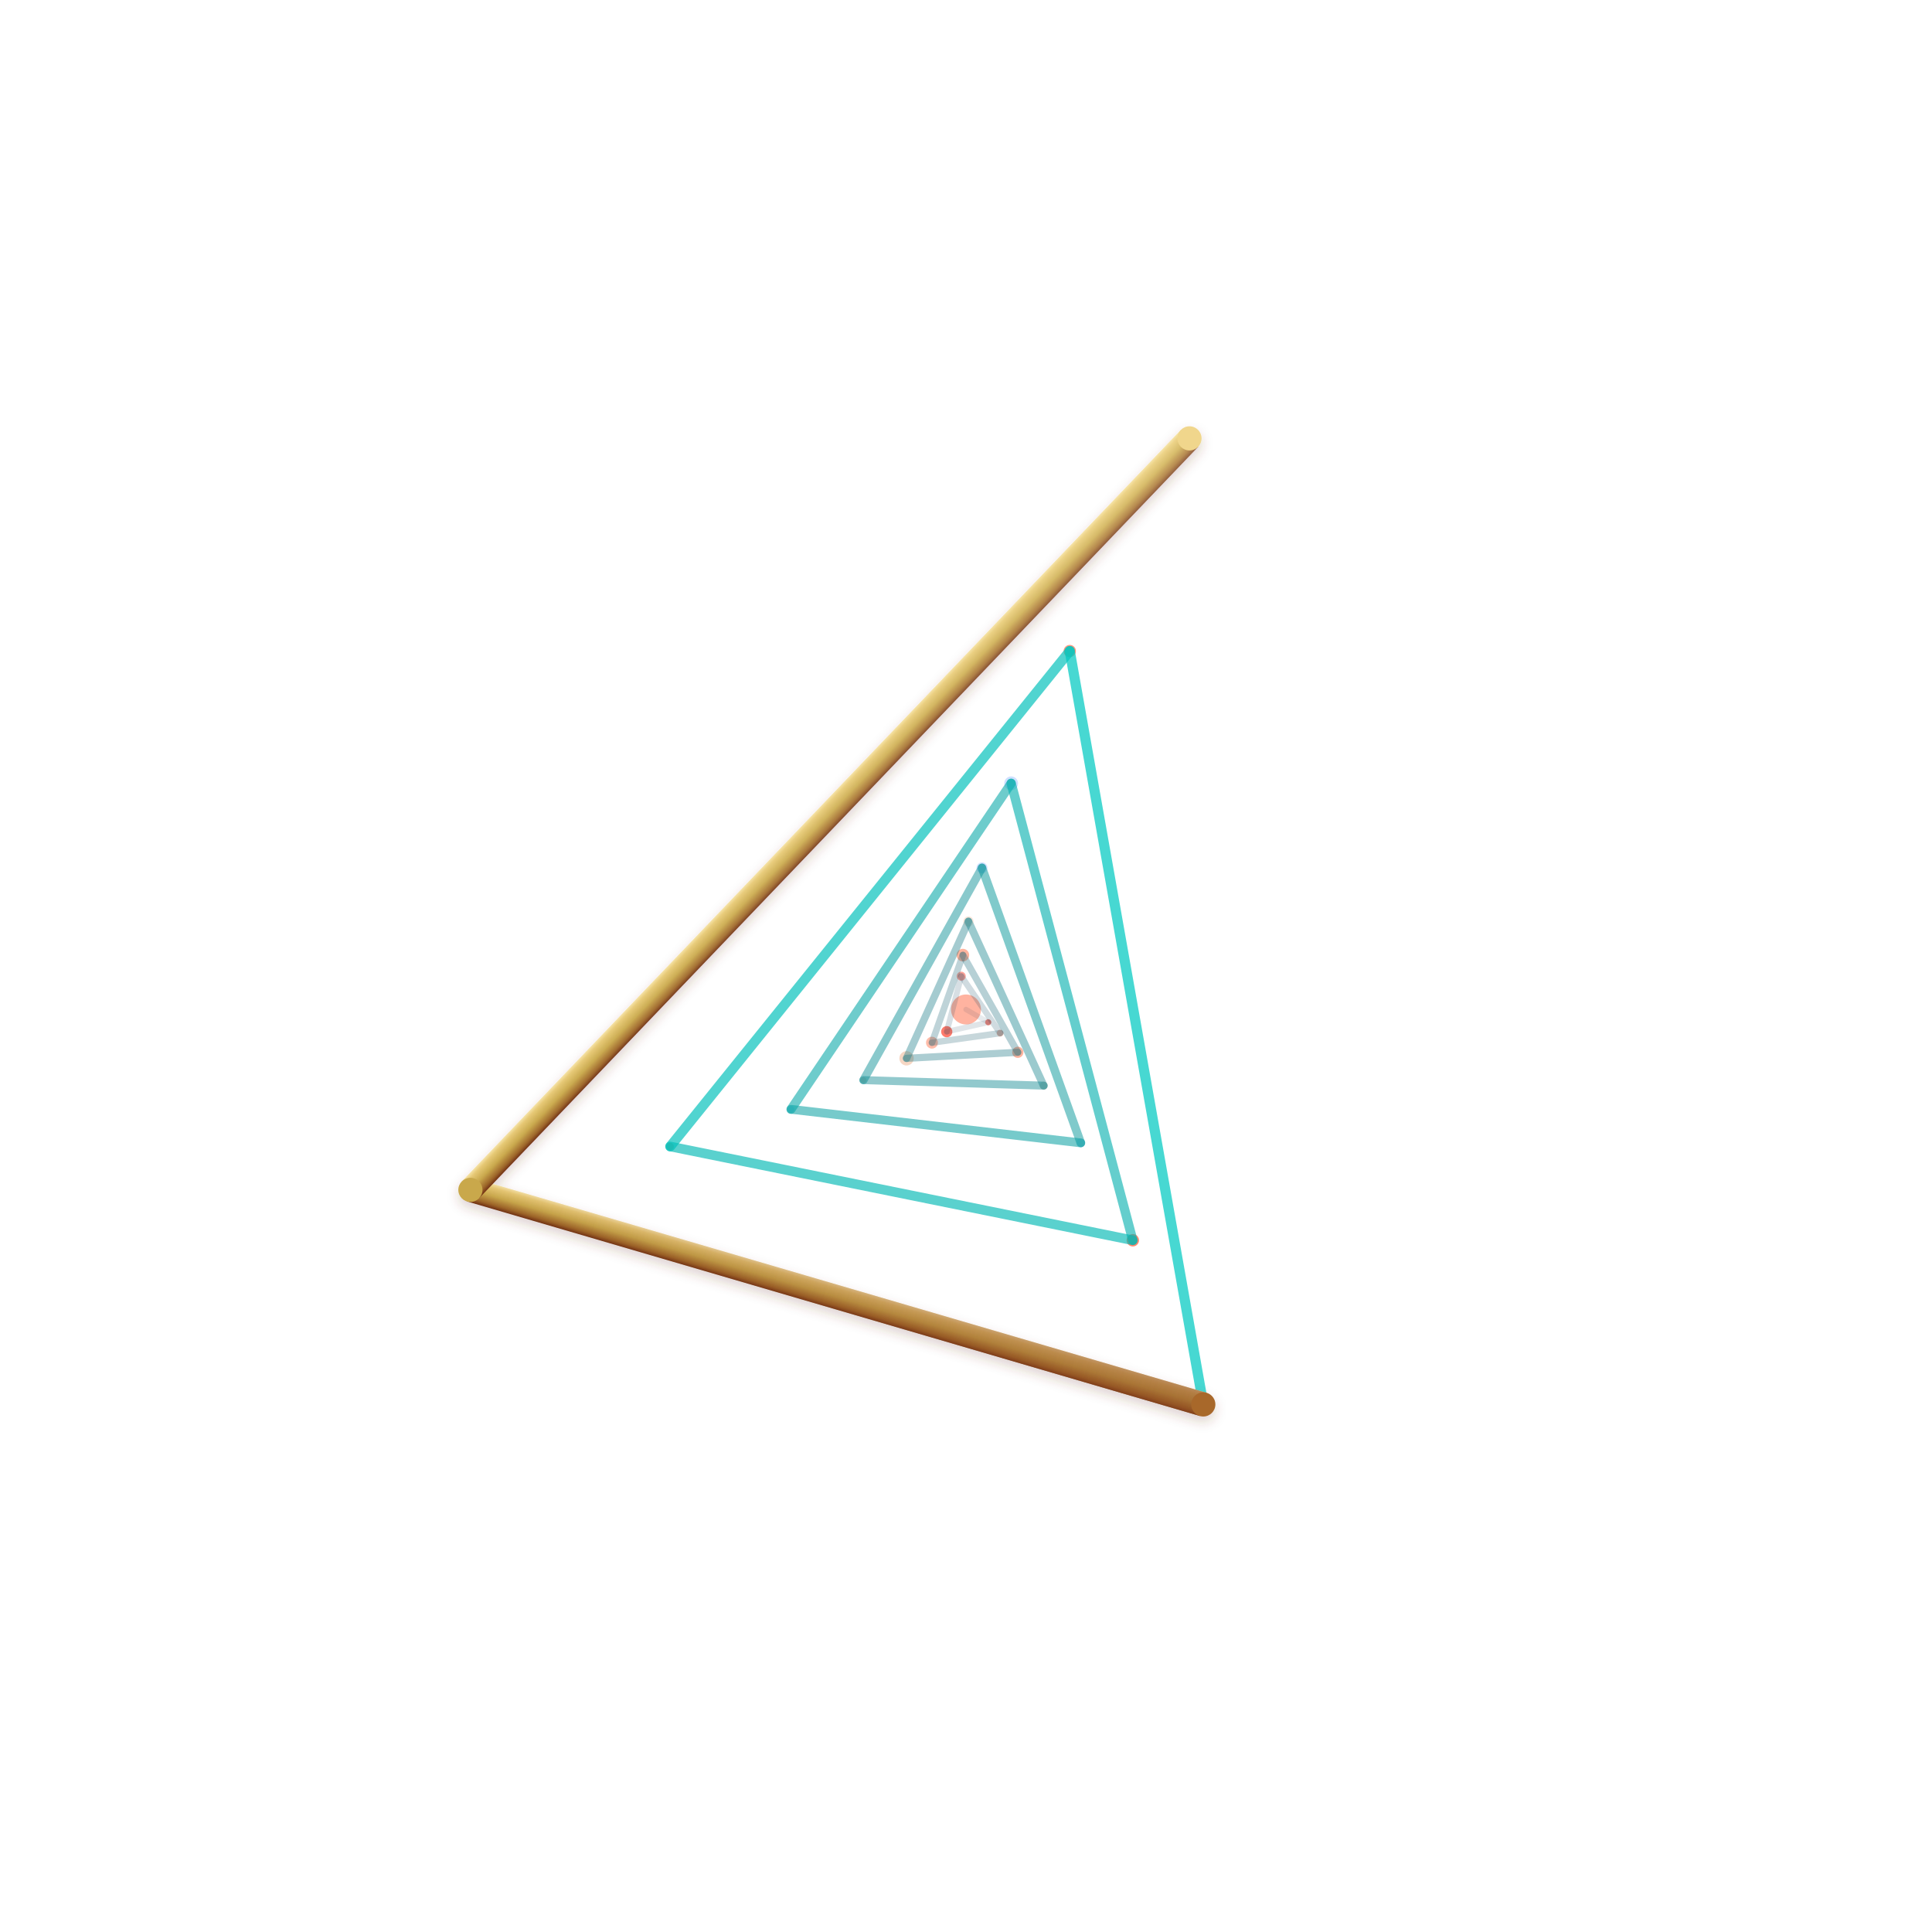
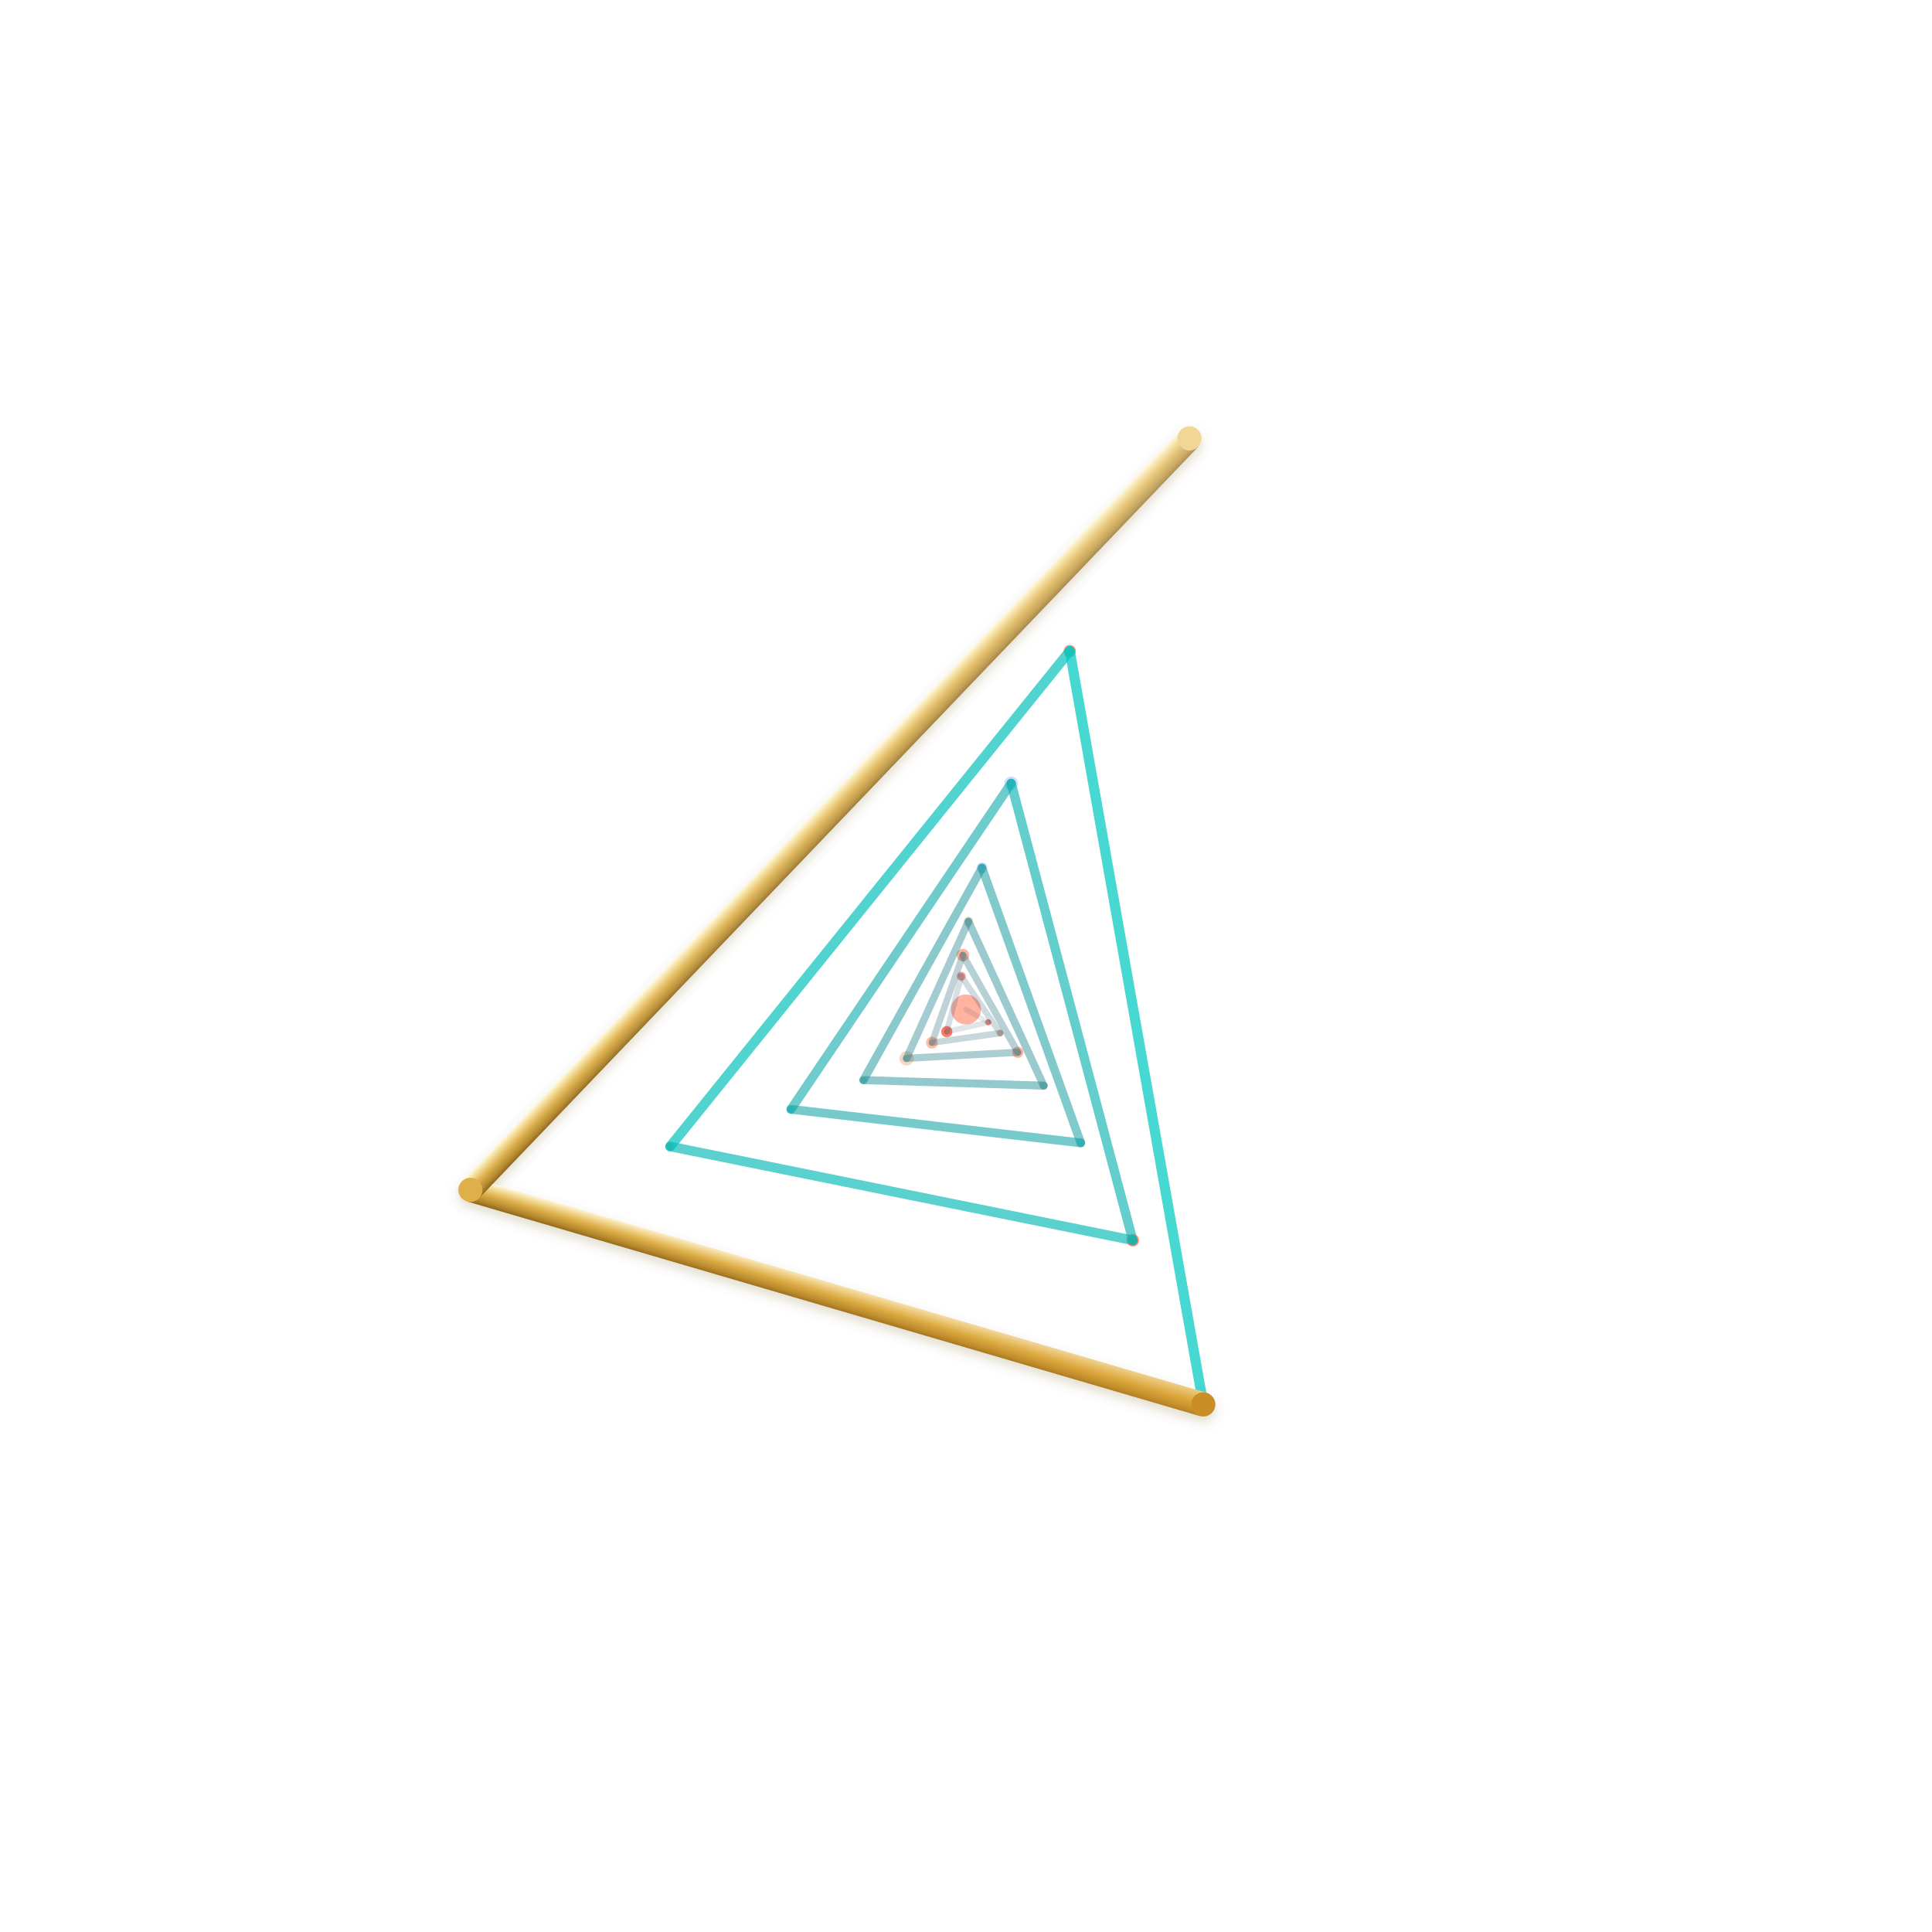
<svg xmlns="http://www.w3.org/2000/svg" viewBox="0 0 800 800" width="800" height="800" role="img" aria-label="Logo: triángulo espiral de conocimiento con nodos en cada vértice y una C final de Christian">
  <defs>
    <radialGradient id="halo-star" cx="50%" cy="50%" r="50%">
      <stop offset="0%" stop-color="currentColor" stop-opacity="0.28" />
      <stop offset="30%" stop-color="currentColor" stop-opacity="0.09" />
      <stop offset="65%" stop-color="currentColor" stop-opacity="0.02" />
      <stop offset="100%" stop-color="currentColor" stop-opacity="0" />
    </radialGradient>
    <radialGradient id="halo-nova" cx="50%" cy="50%" r="50%">
      <stop offset="0%" stop-color="currentColor" stop-opacity="0.16" />
      <stop offset="40%" stop-color="currentColor" stop-opacity="0.05" />
      <stop offset="75%" stop-color="currentColor" stop-opacity="0.01" />
      <stop offset="100%" stop-color="currentColor" stop-opacity="0" />
    </radialGradient>
    <filter id="halo-blur" x="-80%" y="-80%" width="260%" height="260%">
      <feGaussianBlur stdDeviation="8" />
    </filter>
  </defs>
  <defs>
    <linearGradient id="c-perp-1" gradientUnits="userSpaceOnUse" x1="499.67" y1="576.74" x2="496.86" y2="586.33">
-       <stop offset="0%" stop-color="#f6e3a8" />
-       <stop offset="16%" stop-color="#e6c874" />
-       <stop offset="50%" stop-color="#c9a84c" />
-       <stop offset="84%" stop-color="#9c6428" />
-       <stop offset="100%" stop-color="#713114" />
+       <stop offset="0%" stop-color="#fffbe6" />
+       <stop offset="16%" stop-color="#f8e4a8" />
+       <stop offset="50%" stop-color="#ddb04a" />
+       <stop offset="84%" stop-color="#b1852c" />
+       <stop offset="100%" stop-color="#8f661c" />
    </linearGradient>
    <linearGradient id="c-perp-2" gradientUnits="userSpaceOnUse" x1="191.16" y1="489.24" x2="198.39" y2="496.15">
-       <stop offset="0%" stop-color="#f6e3a8" />
-       <stop offset="16%" stop-color="#e6c874" />
-       <stop offset="50%" stop-color="#c9a84c" />
-       <stop offset="84%" stop-color="#9c6428" />
-       <stop offset="100%" stop-color="#713114" />
+       <stop offset="0%" stop-color="#fffbe6" />
+       <stop offset="16%" stop-color="#f8e4a8" />
+       <stop offset="50%" stop-color="#ddb04a" />
+       <stop offset="84%" stop-color="#b1852c" />
+       <stop offset="100%" stop-color="#8f661c" />
    </linearGradient>
    <linearGradient id="c-tint-1" gradientUnits="userSpaceOnUse" x1="499.67" y1="576.74" x2="196.18" y2="487.9">
-       <stop offset="0%" stop-color="#8f4a22" stop-opacity="0.6" />
-       <stop offset="100%" stop-color="#8f4a22" stop-opacity="0" />
+       <stop offset="0%" stop-color="#d99a2b" stop-opacity="0.5" />
+       <stop offset="100%" stop-color="#d99a2b" stop-opacity="0" />
    </linearGradient>
    <linearGradient id="c-tint-2" gradientUnits="userSpaceOnUse" x1="191.16" y1="489.24" x2="488.93" y2="178.07">
-       <stop offset="0%" stop-color="#fff3c0" stop-opacity="0" />
-       <stop offset="100%" stop-color="#fff3c0" stop-opacity="0.28" />
+       <stop offset="0%" stop-color="#fffbe6" stop-opacity="0" />
+       <stop offset="100%" stop-color="#fffbe6" stop-opacity="0.32" />
    </linearGradient>
    <filter id="c-shadow" x="-15%" y="-15%" width="130%" height="130%">
-       <feDropShadow dx="0" dy="2.2" stdDeviation="2.4" flood-color="#6b3f1f" flood-opacity="0.22" />
+       <feDropShadow dx="0" dy="2.2" stdDeviation="2.4" flood-color="#6b5218" flood-opacity="0.2" />
    </filter>
  </defs>
  <g id="logo-star-0" data-name="star 0">
    <circle cx="400" cy="418" r="6.2" fill="#ffb3a0" opacity="1" />
  </g>
  <g id="logo-star-1" data-name="star 1">
    <circle cx="409.22" cy="423.3" r="1.27" fill="#ff6f5e" opacity="0.79" />
  </g>
  <g id="logo-star-2" data-name="star 2">
    <circle cx="392.03" cy="427.2" r="2.32" fill="#ff6f5e" opacity="0.92" />
  </g>
  <g id="logo-star-3" data-name="star 3">
    <circle cx="398.03" cy="404.21" r="1.86" fill="#ff6f5e" opacity="0.64" />
  </g>
  <g id="logo-star-4" data-name="star 4">
    <circle cx="414.14" cy="427.8" r="1.41" fill="#ffb49e" opacity="0.76" />
  </g>
  <g id="logo-star-5" data-name="star 5">
    <circle cx="385.9" cy="431.75" r="2.46" fill="#ffb49e" opacity="0.89" />
  </g>
  <g id="logo-star-6" data-name="star 6">
    <circle cx="398.71" cy="395.49" r="2.61" fill="#ffb49e" opacity="1" />
  </g>
  <g id="logo-star-7" data-name="star 7">
    <circle cx="421.45" cy="435.74" r="2.32" fill="#ffb49e" opacity="1" />
  </g>
  <g id="logo-star-8" data-name="star 8">
    <circle cx="375.38" cy="438.23" r="2.97" fill="#f6d7c4" opacity="1" />
  </g>
  <g id="logo-star-9" data-name="star 9">
    <circle cx="401.01" cy="381.54" r="2.14" fill="#f6d7c4" opacity="0.58" />
  </g>
  <g id="logo-star-10" data-name="star 10">
    <circle cx="432.16" cy="449.54" r="1.68" fill="#f6d7c4" opacity="0.7" />
  </g>
  <g id="logo-star-11" data-name="star 11">
    <circle cx="357.54" cy="447.25" r="1.23" fill="#f6d7c4" opacity="0.82" />
  </g>
  <g id="logo-star-12" data-name="star 12">
    <circle cx="406.62" cy="359.35" r="2.27" fill="#cfe0ff" opacity="0.95" />
  </g>
  <g id="logo-star-13" data-name="star 13">
    <circle cx="447.53" cy="473.24" r="1.82" fill="#cfe0ff" opacity="0.67" />
  </g>
  <g id="logo-star-14" data-name="star 14">
    <circle cx="327.54" cy="459.34" r="1.36" fill="#cfe0ff" opacity="0.79" />
  </g>
  <g id="logo-star-15" data-name="star 15">
    <circle cx="418.7" cy="324.35" r="2.86" fill="#cfe0ff" opacity="1" />
  </g>
  <g id="logo-star-16" data-name="star 16">
    <circle cx="469.07" cy="513.57" r="2.57" fill="#ff8a70" opacity="1" />
  </g>
  <g id="logo-star-17" data-name="star 17">
    <circle cx="277.52" cy="474.73" r="1.5" fill="#ff8a70" opacity="0.76" />
  </g>
  <g id="logo-star-18" data-name="star 18">
    <circle cx="442.97" cy="269.58" r="2.54" fill="#ff8a70" opacity="0.88" />
  </g>
  <g id="logo-star-19" data-name="star 19">
    <circle cx="498.26" cy="581.54" r="2.09" fill="#ff8a70" opacity="0.61" />
  </g>
  <g id="logo-star-20" data-name="star 20">
    <circle cx="194.78" cy="492.7" r="1.63" fill="#ff6f5e" opacity="0.73" />
  </g>
  <g id="logo-star-21" data-name="star 21">
    <circle cx="492.54" cy="181.52" r="2.29" fill="#ff6f5e" opacity="1" />
  </g>
  <g id="logo-spiral" data-name="Spiral" stroke-linecap="round" fill="none">
    <line x1="400" y1="418" x2="409.22" y2="423.3" stroke="rgb(22,50,79)" stroke-width="2.2" opacity="0.1" />
    <line x1="409.22" y1="423.3" x2="392.03" y2="427.2" stroke="rgb(21,58,85)" stroke-width="2.311" opacity="0.134" />
    <line x1="392.03" y1="427.2" x2="398.03" y2="404.21" stroke="rgb(20,67,92)" stroke-width="2.422" opacity="0.169" />
    <line x1="398.03" y1="404.21" x2="414.14" y2="427.8" stroke="rgb(18,75,98)" stroke-width="2.533" opacity="0.203" />
    <line x1="414.14" y1="427.8" x2="385.9" y2="431.75" stroke="rgb(17,84,104)" stroke-width="2.644" opacity="0.238" />
    <line x1="385.9" y1="431.75" x2="398.71" y2="395.49" stroke="rgb(16,92,110)" stroke-width="2.756" opacity="0.272" />
    <line x1="398.71" y1="395.49" x2="421.45" y2="435.74" stroke="rgb(15,100,117)" stroke-width="2.867" opacity="0.307" />
    <line x1="421.45" y1="435.74" x2="375.38" y2="438.23" stroke="rgb(13,109,123)" stroke-width="2.978" opacity="0.341" />
    <line x1="375.38" y1="438.23" x2="401.01" y2="381.54" stroke="rgb(12,117,129)" stroke-width="3.089" opacity="0.376" />
    <line x1="401.01" y1="381.54" x2="432.16" y2="449.54" stroke="rgb(11,126,136)" stroke-width="3.2" opacity="0.41" />
    <line x1="432.16" y1="449.54" x2="357.54" y2="447.25" stroke="rgb(10,134,142)" stroke-width="3.311" opacity="0.444" />
    <line x1="357.54" y1="447.25" x2="406.62" y2="359.35" stroke="rgb(9,142,148)" stroke-width="3.422" opacity="0.479" />
    <line x1="406.62" y1="359.35" x2="447.53" y2="473.24" stroke="rgb(7,151,154)" stroke-width="3.533" opacity="0.513" />
    <line x1="447.53" y1="473.24" x2="327.54" y2="459.34" stroke="rgb(6,159,161)" stroke-width="3.644" opacity="0.548" />
    <line x1="327.54" y1="459.34" x2="418.7" y2="324.35" stroke="rgb(5,167,167)" stroke-width="3.756" opacity="0.582" />
    <line x1="418.7" y1="324.35" x2="469.07" y2="513.57" stroke="rgb(4,176,173)" stroke-width="3.867" opacity="0.617" />
    <line x1="469.07" y1="513.57" x2="277.52" y2="474.73" stroke="rgb(2,184,179)" stroke-width="3.978" opacity="0.651" />
    <line x1="277.52" y1="474.73" x2="442.97" y2="269.58" stroke="rgb(1,193,186)" stroke-width="4.089" opacity="0.686" />
    <line x1="442.97" y1="269.58" x2="498.26" y2="581.54" stroke="rgb(0,201,192)" stroke-width="4.2" opacity="0.72" />
  </g>
  <g id="logo-c-triespiral" data-name="C TriSpiral" filter="url(#c-shadow)">
    <path d="M 499.667 576.737 L 196.18 487.897 L 193.371 497.494 L 496.857 586.334 Z" fill="url(#c-perp-1)" />
    <path d="M 191.163 489.239 L 488.928 178.067 L 496.153 184.981 L 198.388 496.152 Z" fill="url(#c-perp-2)" />
    <path d="M 499.667 576.737 L 196.18 487.897 L 193.371 497.494 L 496.857 586.334 Z" fill="url(#c-tint-1)" />
    <path d="M 191.163 489.239 L 488.928 178.067 L 496.153 184.981 L 198.388 496.152 Z" fill="url(#c-tint-2)" />
-     <circle cx="498.26" cy="581.54" r="5" fill="#a8672c" />
-     <circle cx="194.78" cy="492.7" r="5" fill="#c9a84c" />
-     <circle cx="492.54" cy="181.52" r="5" fill="#f0d68c" />
+     <circle cx="498.26" cy="581.54" r="5" fill="#c98f26" />
+     <circle cx="194.78" cy="492.7" r="5" fill="#ddb04a" />
+     <circle cx="492.54" cy="181.52" r="5" fill="#f0d795" />
  </g>
</svg>
